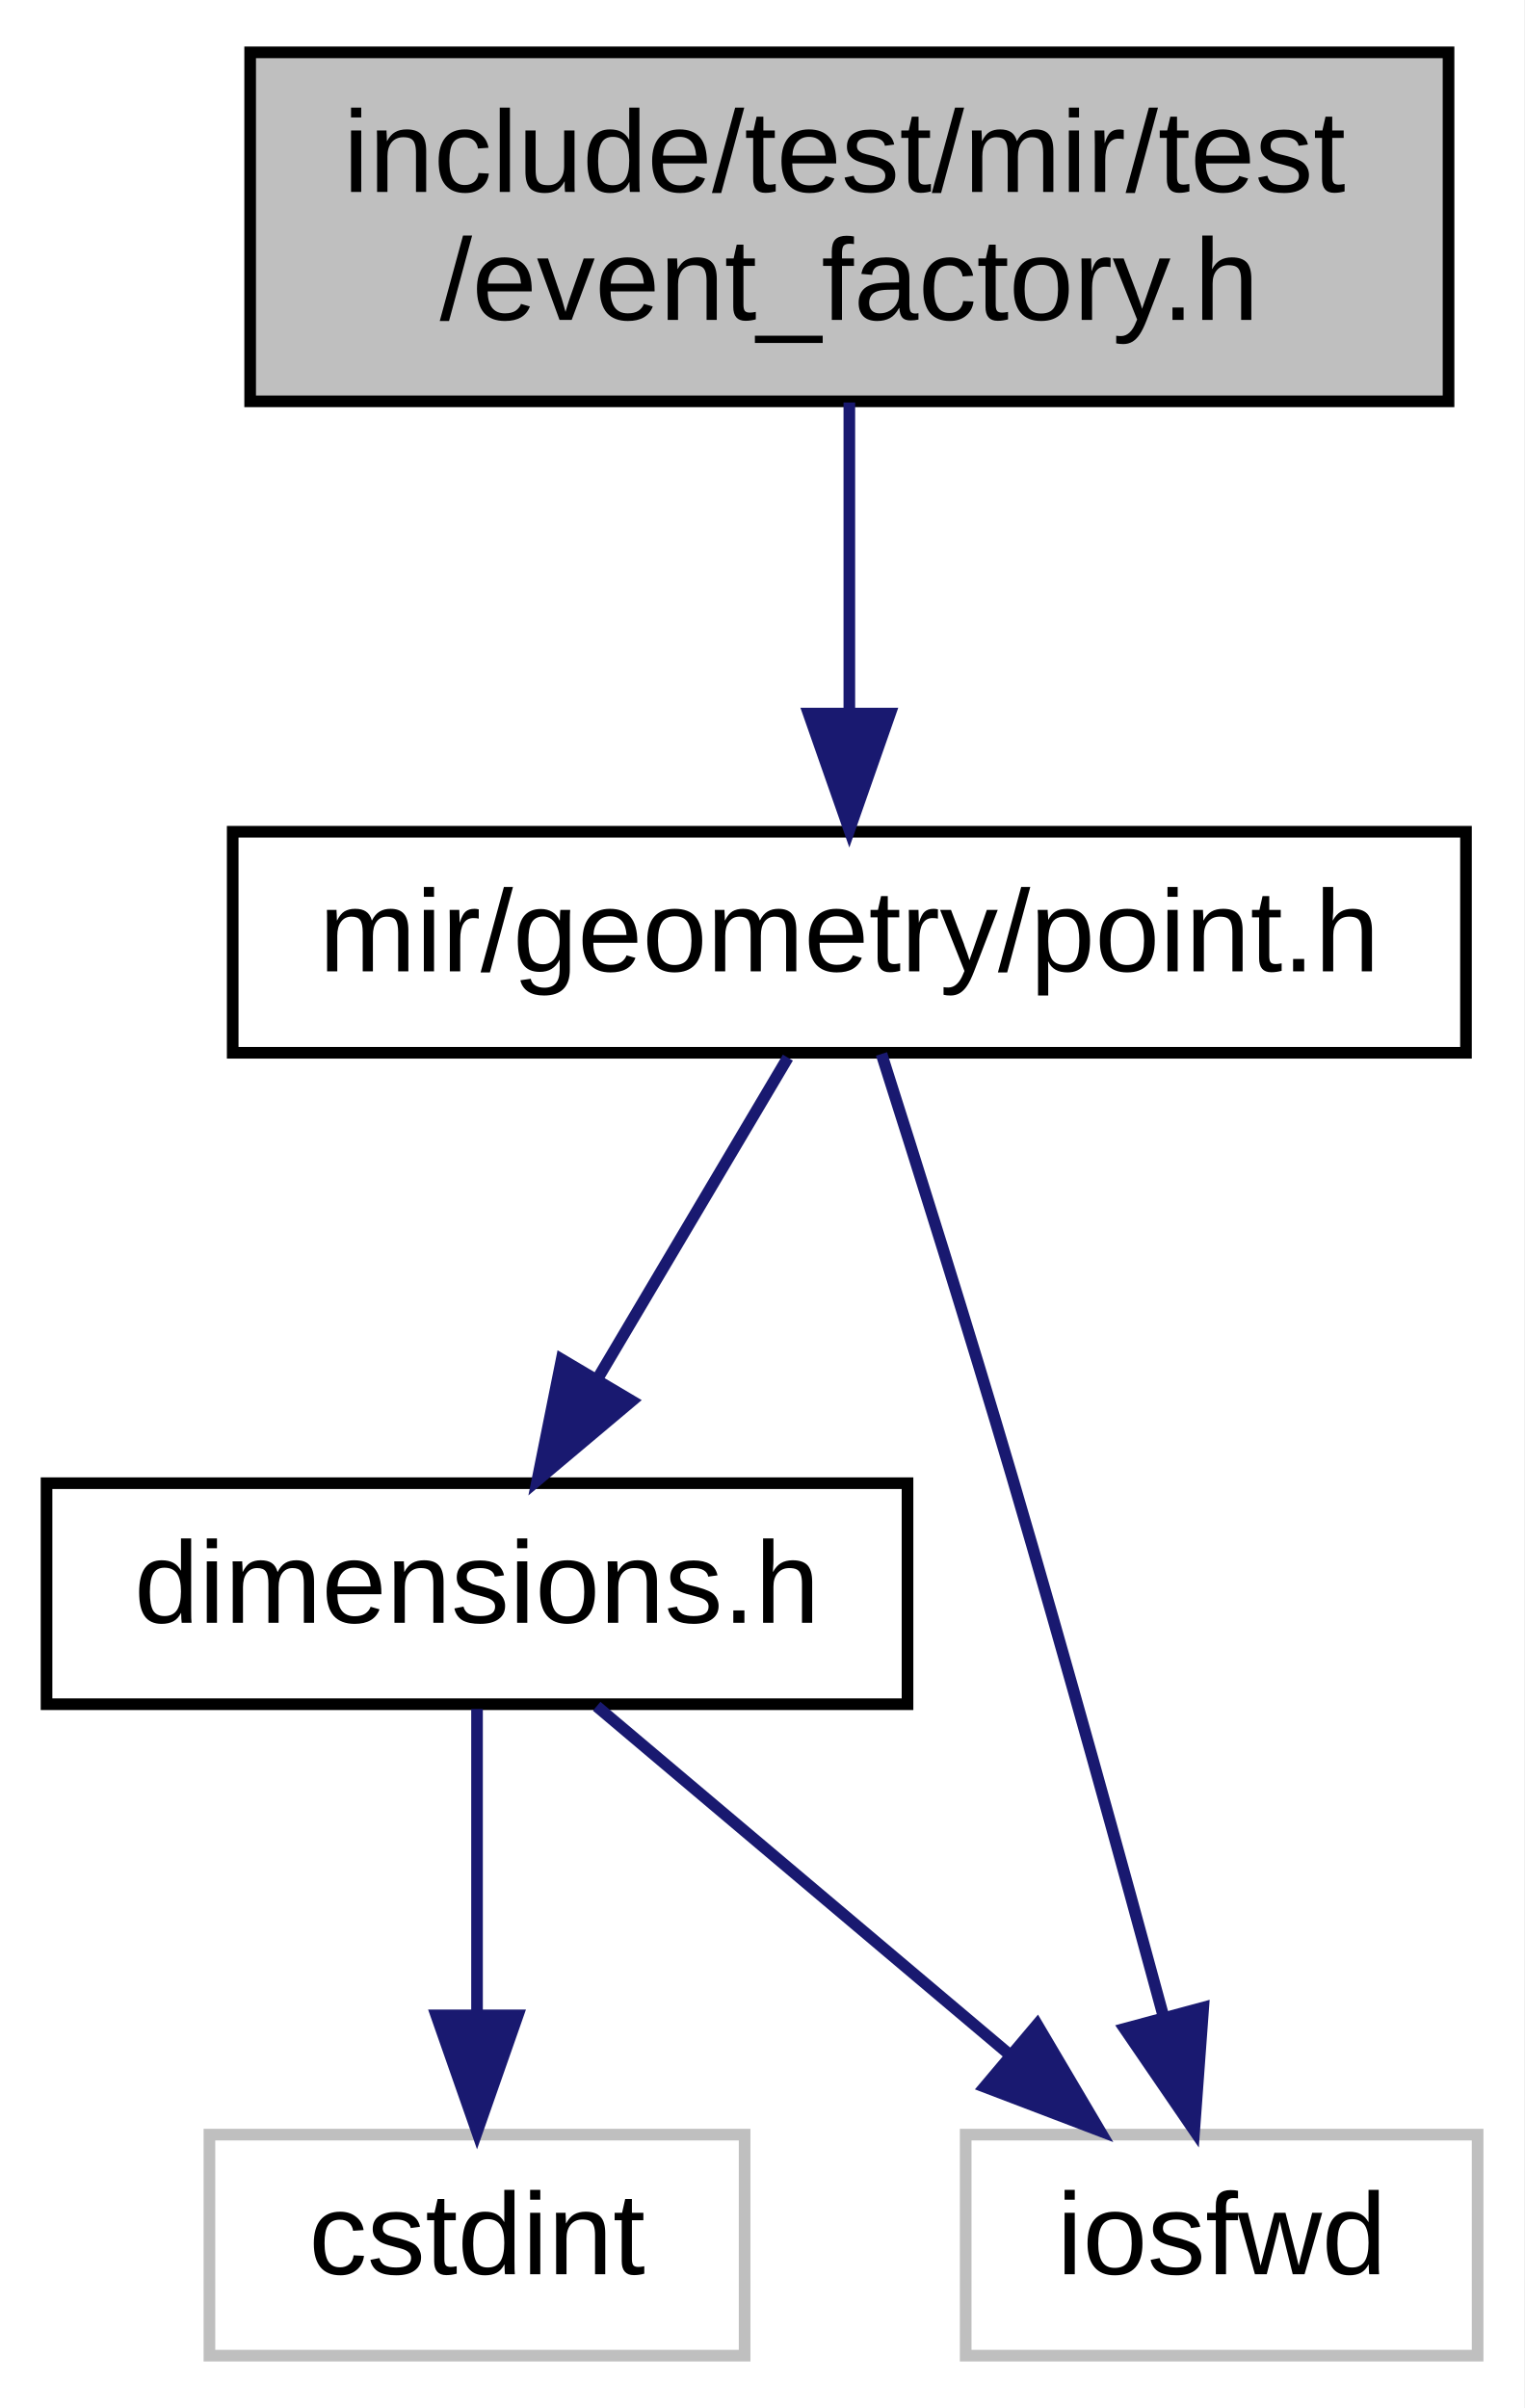
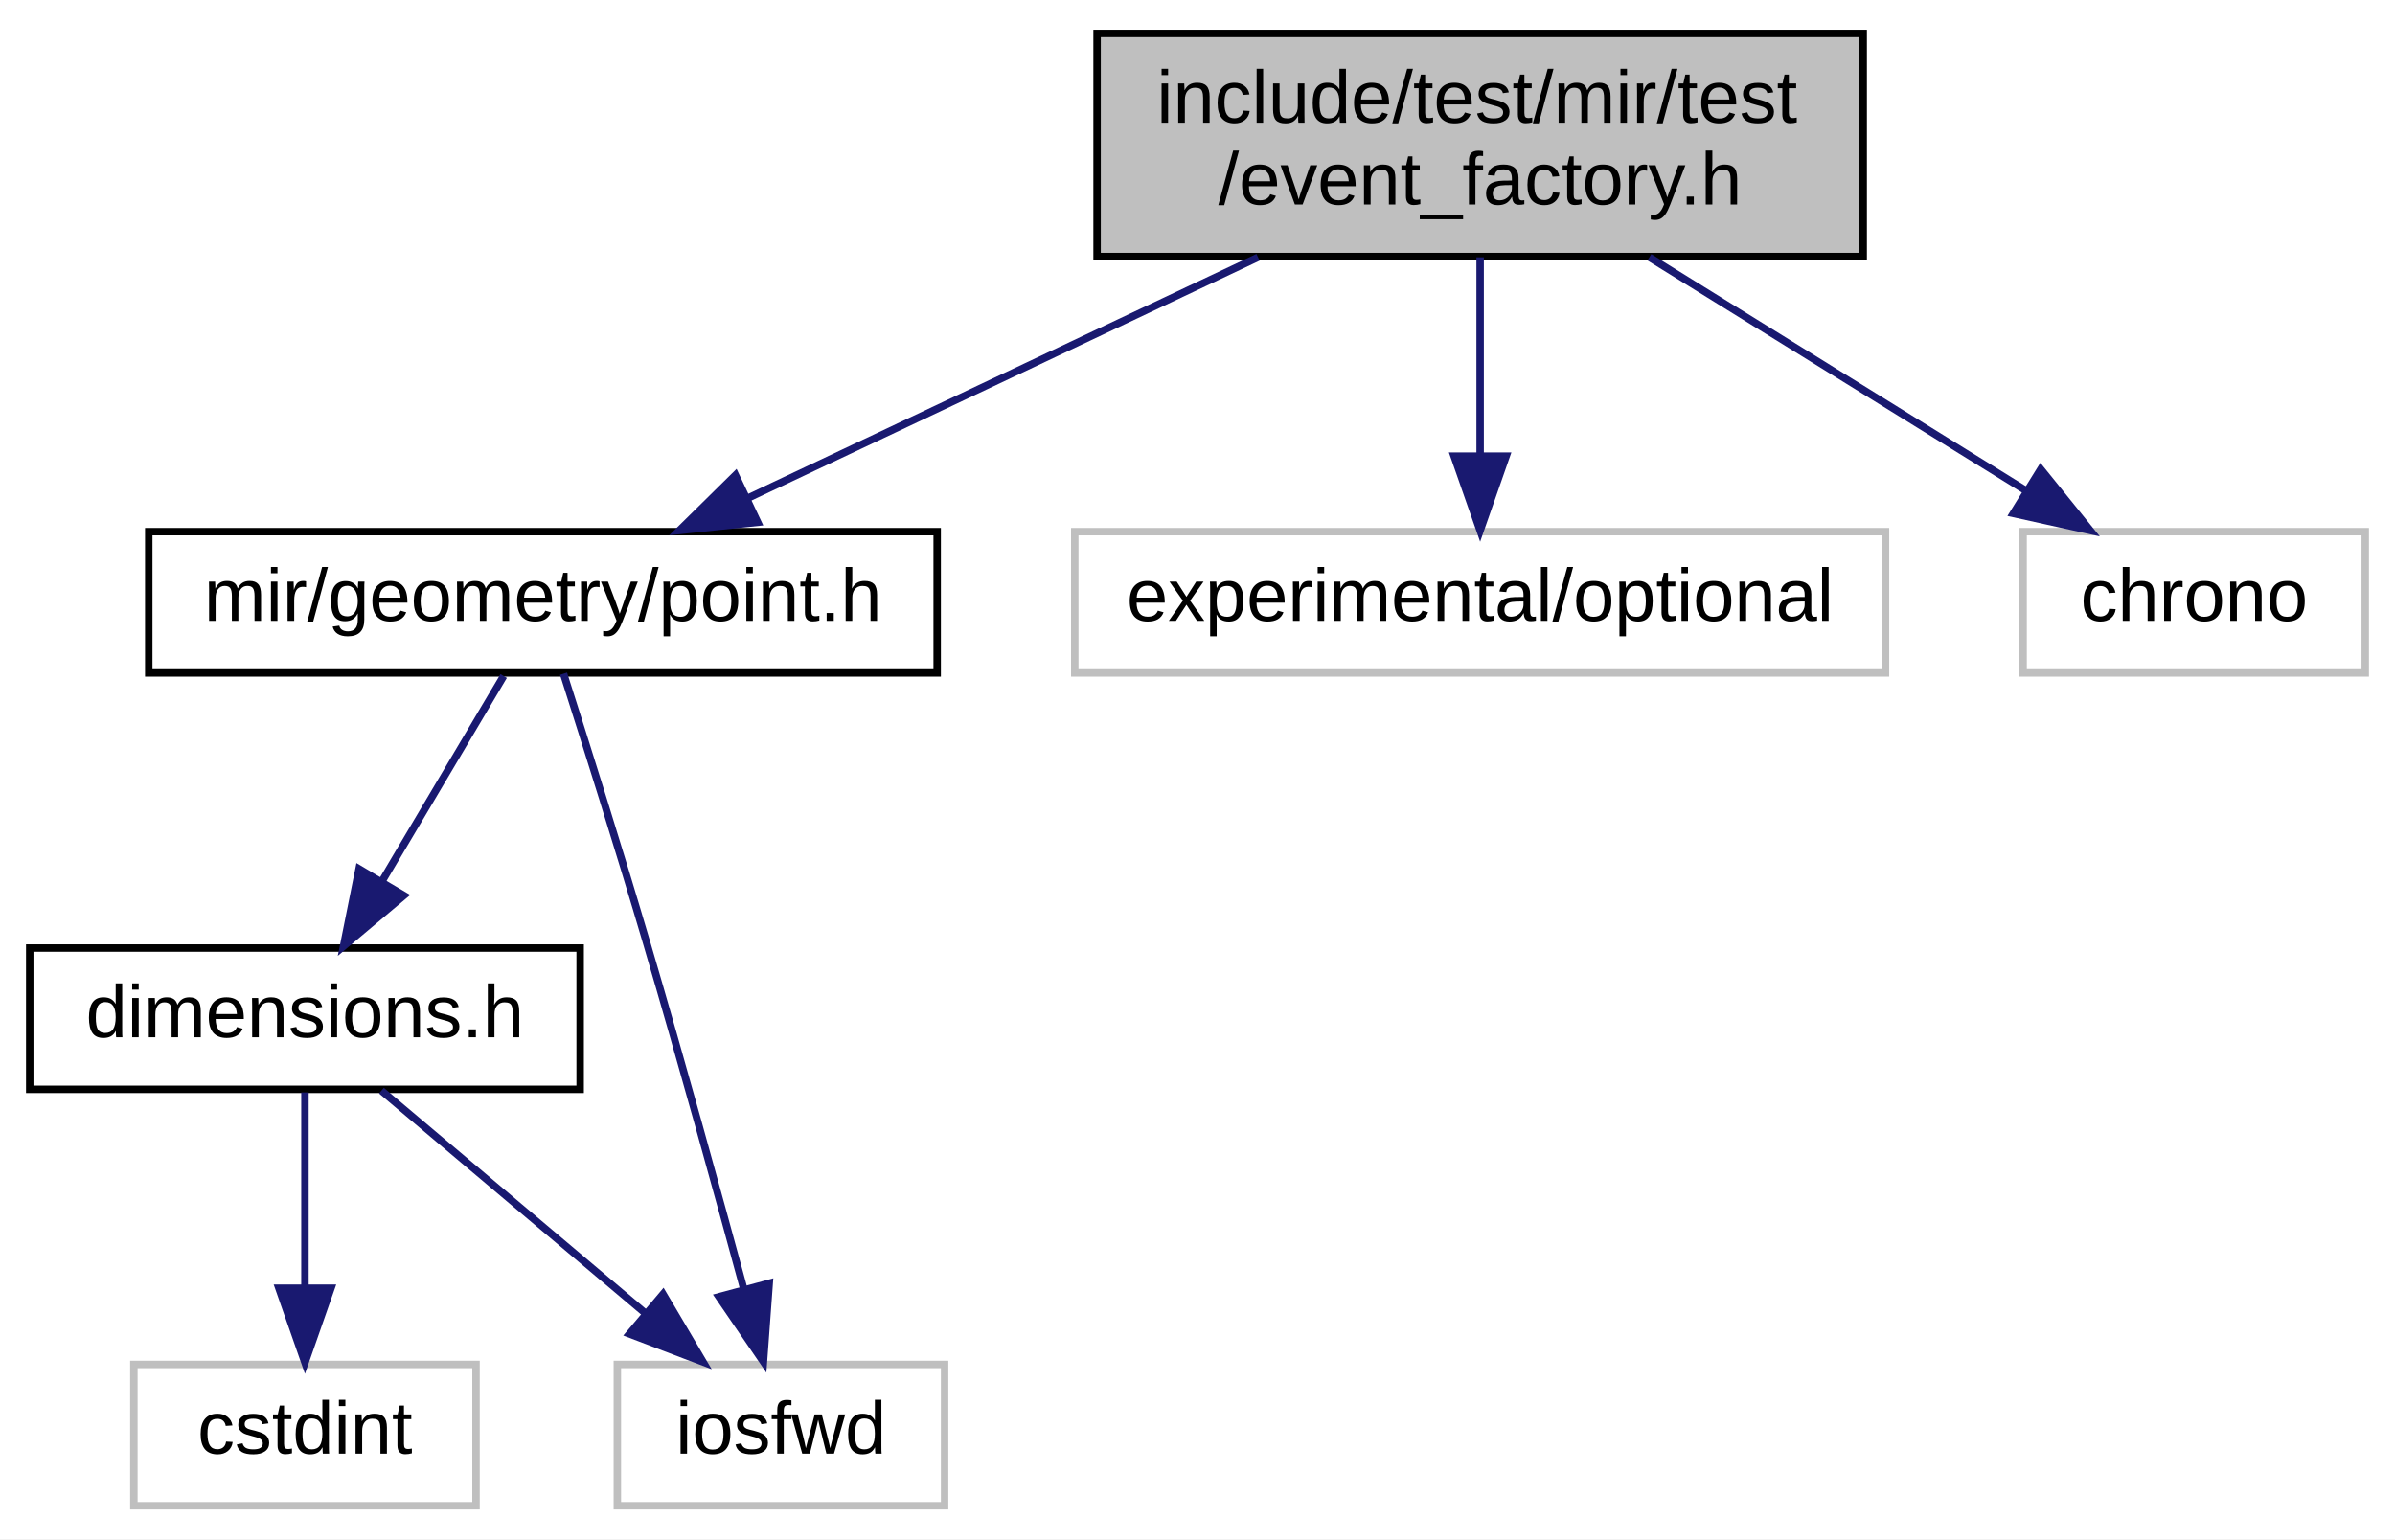
- <svg xmlns="http://www.w3.org/2000/svg" xmlns:xlink="http://www.w3.org/1999/xlink" width="131pt" height="207pt" viewBox="0.00 0.00 131.00 207.00">
+ <svg xmlns="http://www.w3.org/2000/svg" xmlns:xlink="http://www.w3.org/1999/xlink" width="322pt" height="207pt" viewBox="0.00 0.00 322.00 207.00">
  <g id="graph0" class="graph" transform="scale(1 1) rotate(0) translate(4 203)">
-     <polygon fill="white" stroke="none" points="-4,4 -4,-203 127,-203 127,4 -4,4" />
+     <polygon fill="white" stroke="none" points="-4,4 -4,-203 318,-203 318,4 -4,4" />
    <g id="node1" class="node">
-       <polygon fill="#bfbfbf" stroke="black" points="17.5,-168.5 17.5,-198.5 120.5,-198.5 120.5,-168.5 17.5,-168.5" />
-       <text text-anchor="start" x="25.5" y="-186.5" font-family="Arial" font-size="10.00">include/test/mir/test</text>
-       <text text-anchor="middle" x="69" y="-175.5" font-family="Arial" font-size="10.00">/event_factory.h</text>
+       <polygon fill="#bfbfbf" stroke="black" points="143.5,-168.5 143.5,-198.5 246.5,-198.5 246.5,-168.5 143.5,-168.5" />
+       <text text-anchor="start" x="151.5" y="-186.5" font-family="Arial" font-size="10.00">include/test/mir/test</text>
+       <text text-anchor="middle" x="195" y="-175.5" font-family="Arial" font-size="10.00">/event_factory.h</text>
    </g>
    <g id="node2" class="node">
      <g id="a_node2">
        <a xlink:href="point_8h.html" target="_top" xlink:title="mir/geometry/point.h">
          <polygon fill="white" stroke="black" points="16,-112.5 16,-131.5 122,-131.5 122,-112.5 16,-112.5" />
          <text text-anchor="middle" x="69" y="-119.5" font-family="Arial" font-size="10.00">mir/geometry/point.h</text>
        </a>
      </g>
    </g>
    <g id="edge1" class="edge">
-       <path fill="none" stroke="midnightblue" d="M69,-168.399C69,-160.466 69,-150.458 69,-141.858" />
-       <polygon fill="midnightblue" stroke="midnightblue" points="72.5,-141.658 69,-131.658 65.5,-141.658 72.5,-141.658" />
+       <path fill="none" stroke="midnightblue" d="M165.14,-168.399C144.377,-158.595 116.9,-145.619 96.639,-136.052" />
+       <polygon fill="midnightblue" stroke="midnightblue" points="97.871,-132.763 87.334,-131.658 94.882,-139.093 97.871,-132.763" />
+     </g>
+     <g id="node6" class="node">
+       <polygon fill="white" stroke="#bfbfbf" points="140.5,-112.5 140.5,-131.5 249.5,-131.5 249.5,-112.5 140.5,-112.5" />
+       <text text-anchor="middle" x="195" y="-119.5" font-family="Arial" font-size="10.00">experimental/optional</text>
+     </g>
+     <g id="edge6" class="edge">
+       <path fill="none" stroke="midnightblue" d="M195,-168.399C195,-160.466 195,-150.458 195,-141.858" />
+       <polygon fill="midnightblue" stroke="midnightblue" points="198.5,-141.658 195,-131.658 191.5,-141.658 198.5,-141.658" />
+     </g>
+     <g id="node7" class="node">
+       <polygon fill="white" stroke="#bfbfbf" points="268,-112.5 268,-131.5 314,-131.5 314,-112.5 268,-112.5" />
+       <text text-anchor="middle" x="291" y="-119.5" font-family="Arial" font-size="10.00">chrono</text>
+     </g>
+     <g id="edge7" class="edge">
+       <path fill="none" stroke="midnightblue" d="M217.751,-168.399C232.995,-158.951 252.989,-146.559 268.236,-137.109" />
+       <polygon fill="midnightblue" stroke="midnightblue" points="270.375,-139.901 277.031,-131.658 266.687,-133.951 270.375,-139.901" />
    </g>
    <g id="node3" class="node">
      <g id="a_node3">
        <a xlink:href="dimensions_8h.html" target="_top" xlink:title="dimensions.h">
          <polygon fill="white" stroke="black" points="0,-56.5 0,-75.5 74,-75.5 74,-56.5 0,-56.5" />
          <text text-anchor="middle" x="37" y="-63.5" font-family="Arial" font-size="10.00">dimensions.h</text>
        </a>
      </g>
    </g>
    <g id="edge2" class="edge">
      <path fill="none" stroke="midnightblue" d="M63.716,-112.083C59.289,-104.613 52.837,-93.724 47.382,-84.52" />
      <polygon fill="midnightblue" stroke="midnightblue" points="50.295,-82.57 42.186,-75.751 44.273,-86.138 50.295,-82.57" />
    </g>
    <g id="node5" class="node">
      <polygon fill="white" stroke="#bfbfbf" points="79,-0.5 79,-19.5 123,-19.5 123,-0.5 79,-0.5" />
      <text text-anchor="middle" x="101" y="-7.5" font-family="Arial" font-size="10.00">iosfwd</text>
    </g>
    <g id="edge5" class="edge">
      <path fill="none" stroke="midnightblue" d="M71.765,-112.398C74.649,-103.359 79.262,-88.717 83,-76 87.592,-60.377 92.507,-42.547 96.038,-29.518" />
      <polygon fill="midnightblue" stroke="midnightblue" points="99.419,-30.423 98.642,-19.856 92.66,-28.601 99.419,-30.423" />
    </g>
    <g id="node4" class="node">
      <polygon fill="white" stroke="#bfbfbf" points="14,-0.5 14,-19.5 60,-19.5 60,-0.5 14,-0.5" />
      <text text-anchor="middle" x="37" y="-7.5" font-family="Arial" font-size="10.00">cstdint</text>
    </g>
    <g id="edge3" class="edge">
      <path fill="none" stroke="midnightblue" d="M37,-56.083C37,-49.006 37,-38.861 37,-29.986" />
      <polygon fill="midnightblue" stroke="midnightblue" points="40.5,-29.751 37,-19.751 33.5,-29.751 40.5,-29.751" />
    </g>
    <g id="edge4" class="edge">
      <path fill="none" stroke="midnightblue" d="M47.283,-56.324C56.836,-48.263 71.28,-36.077 82.784,-26.369" />
      <polygon fill="midnightblue" stroke="midnightblue" points="85.144,-28.958 90.53,-19.834 80.63,-23.608 85.144,-28.958" />
    </g>
  </g>
</svg>
